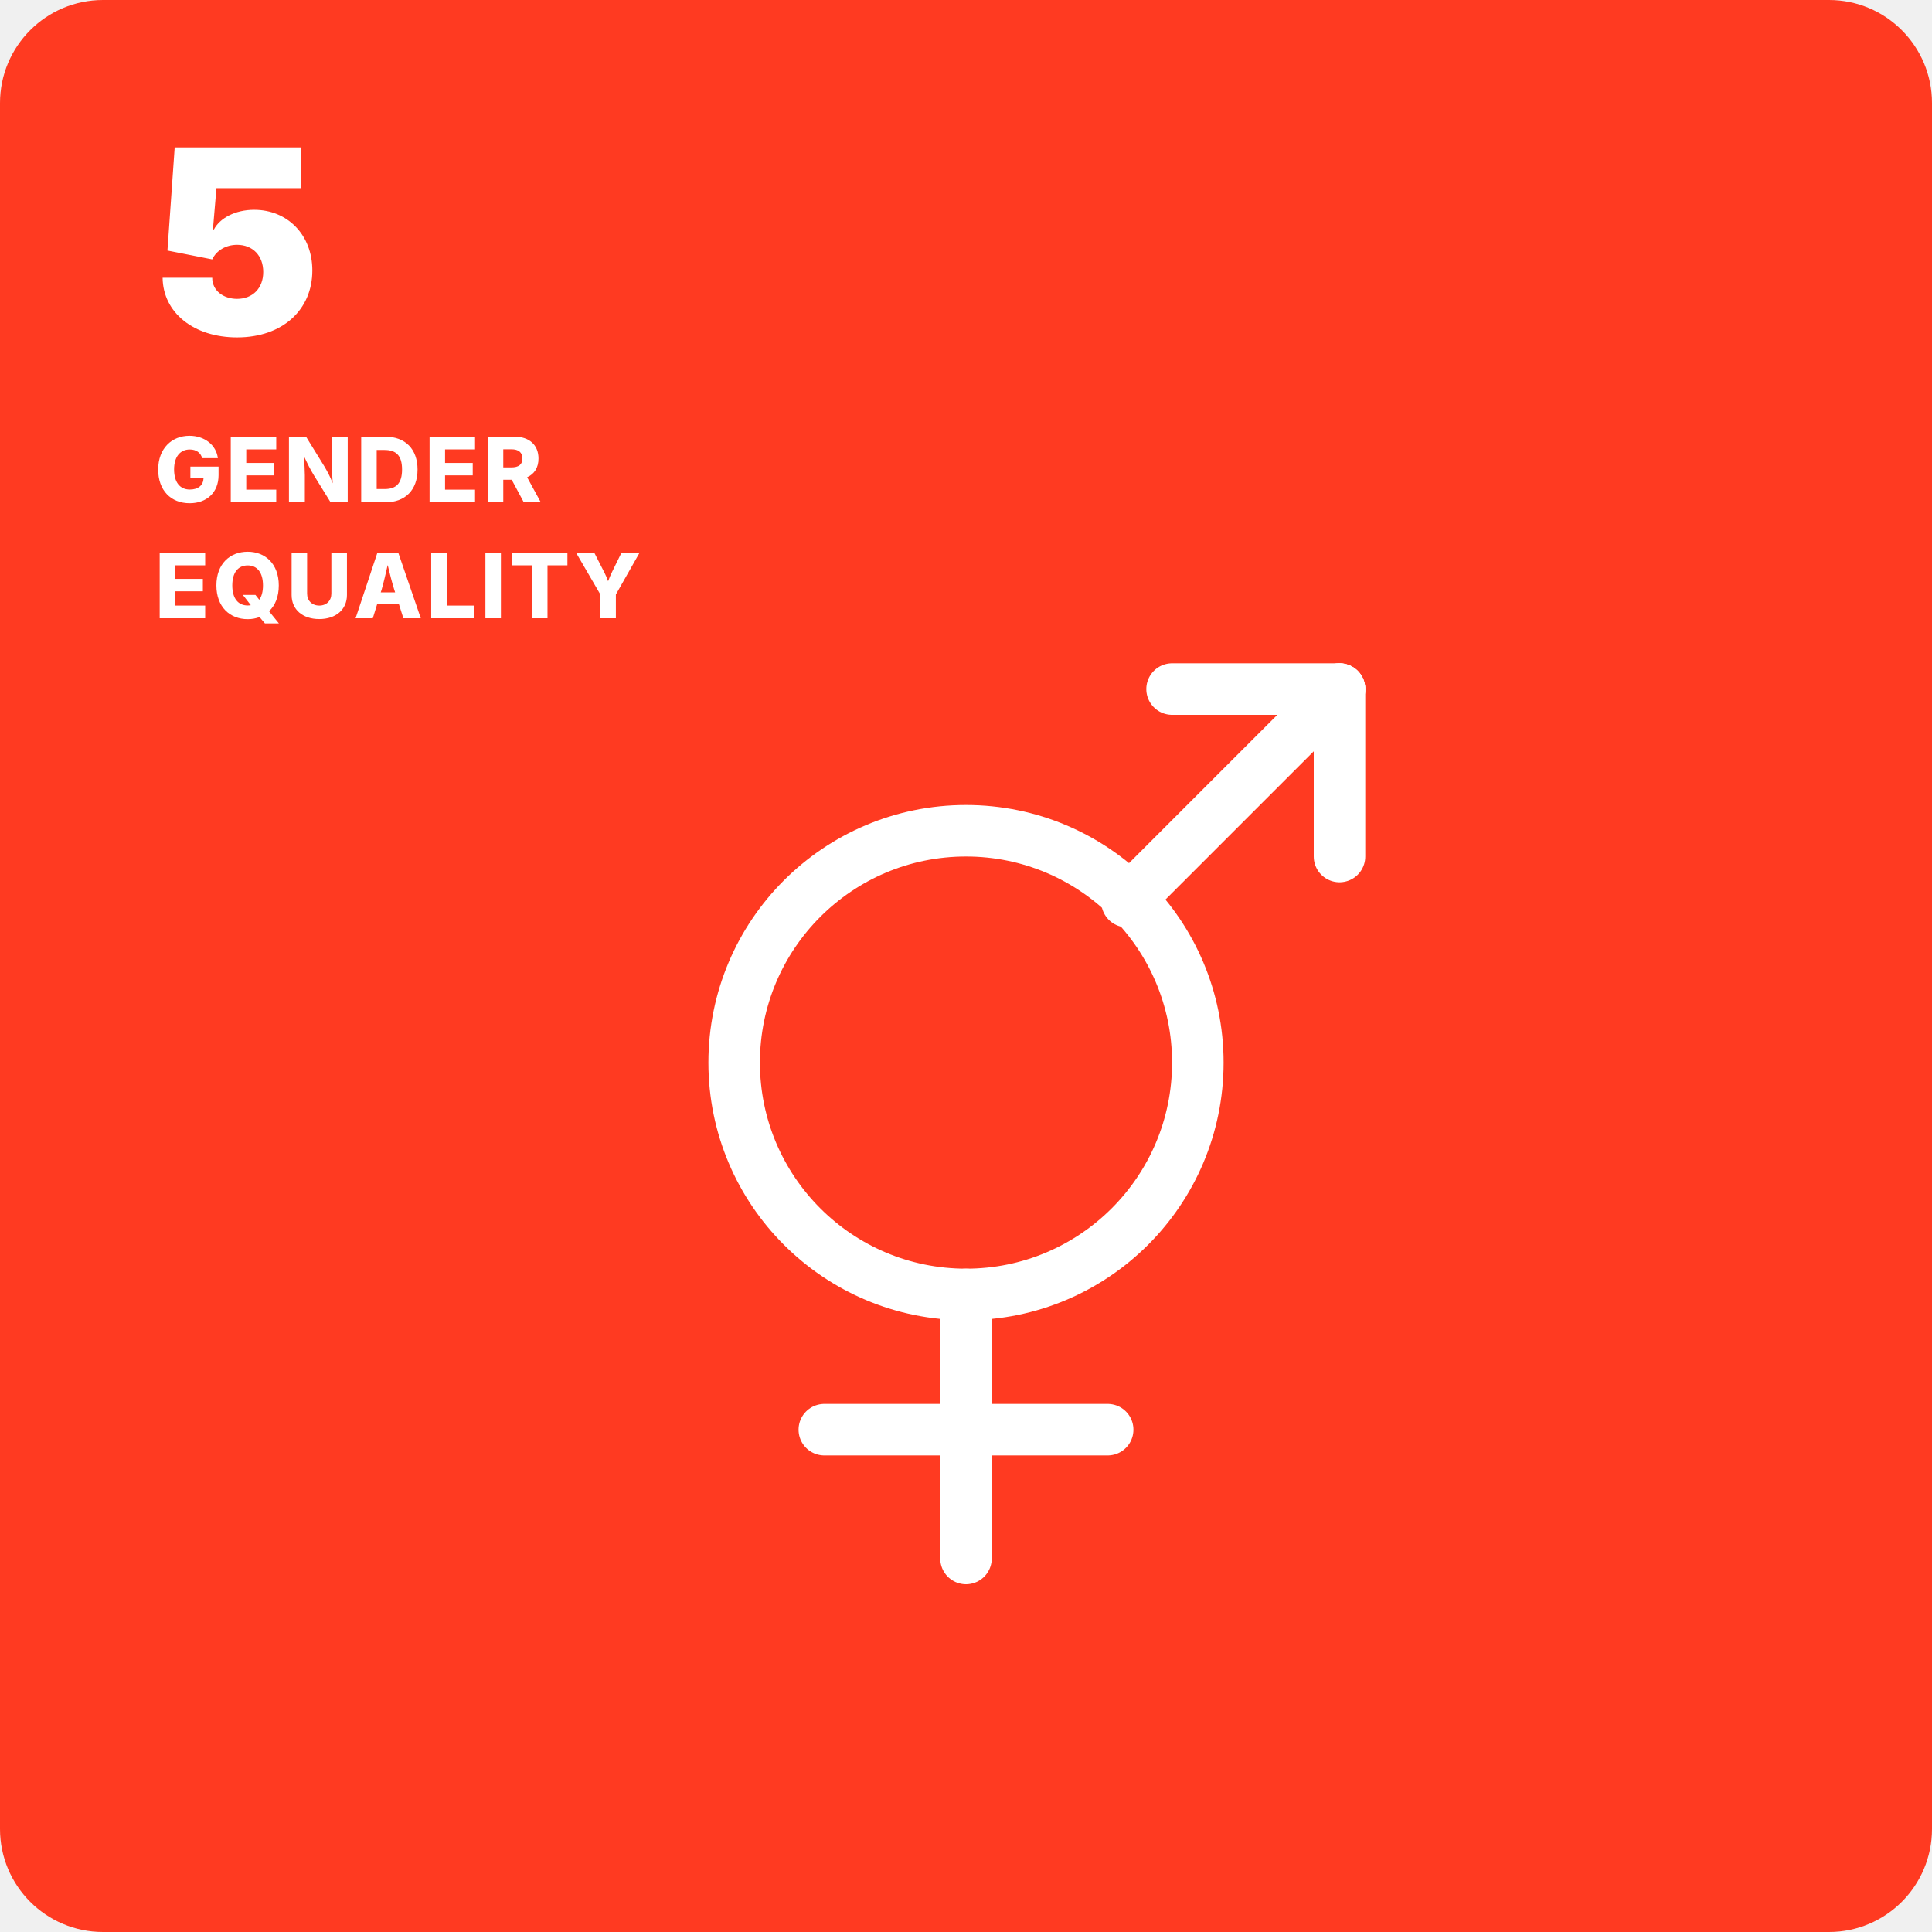
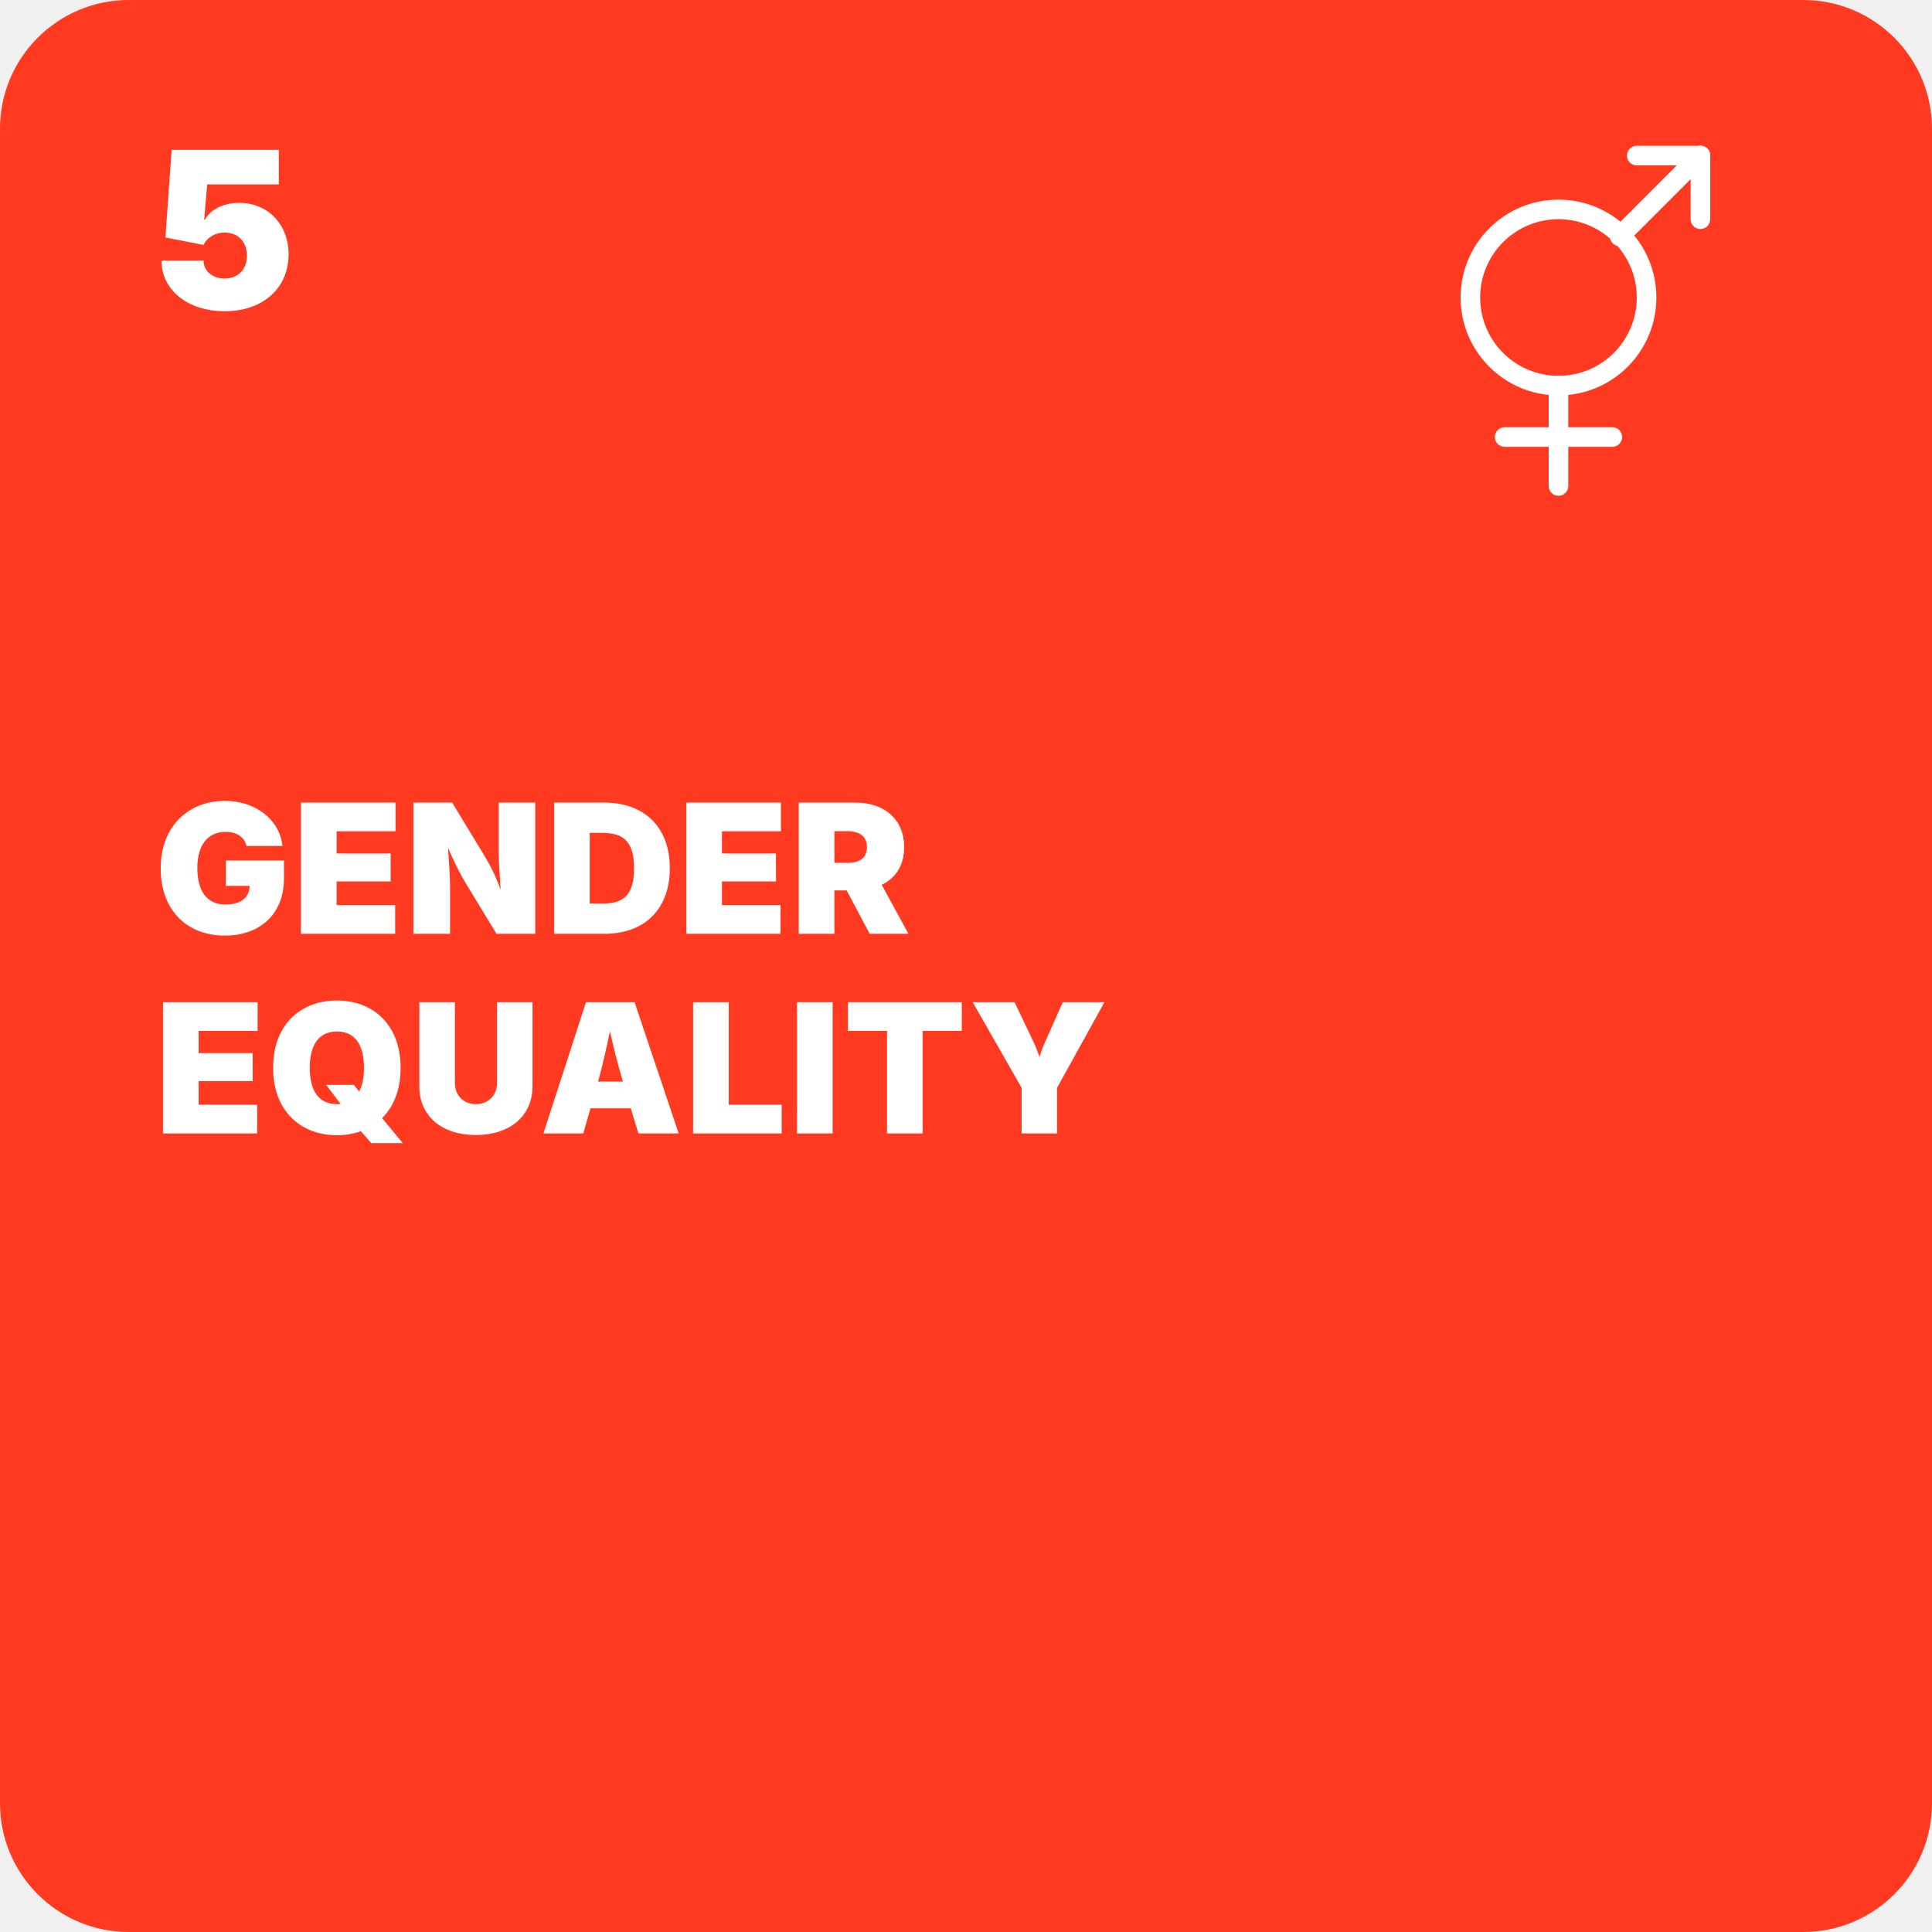
<svg xmlns="http://www.w3.org/2000/svg" viewBox="0 0 300 300" width="300" height="300">
-   <rect width="300" height="300" rx="16" fill="#FF3A21" />
-   <text x="24" y="52" fill="#FFFFFF" font-family="'Inter', Arial, sans-serif" font-weight="900" font-size="40" letter-spacing="-1">5</text>
-   <text x="24" y="78" fill="#FFFFFF" font-family="'Inter', Arial, sans-serif" font-weight="800" font-size="14" letter-spacing="0.5">GENDER</text>
-   <text x="24" y="96" fill="#FFFFFF" font-family="'Inter', Arial, sans-serif" font-weight="800" font-size="14" letter-spacing="0.5">EQUALITY</text>
-   <g stroke="#FFFFFF" stroke-width="8" fill="none" stroke-linecap="round">
-     <circle cx="150" cy="165" r="36" />
-     <line x1="150" y1="201" x2="150" y2="242" />
-     <line x1="128" y1="222" x2="172" y2="222" />
-     <line x1="175" y1="140" x2="208" y2="107" />
-     <line x1="182" y1="107" x2="208" y2="107" />
-     <line x1="208" y1="107" x2="208" y2="133" />
+   <rect width="300" height="300" rx="20" fill="#FF3A21" />
+   <text x="24" y="48" fill="#FFFFFF" font-family="'Inter', Arial, sans-serif" font-weight="900" font-size="34" letter-spacing="-1">5</text>
+   <text x="24" y="145" text-anchor="start" fill="#FFFFFF" font-family="'Inter', Arial, sans-serif" font-weight="900" font-size="28" letter-spacing="0.3">GENDER</text>
+   <text x="24" y="176" text-anchor="start" fill="#FFFFFF" font-family="'Inter', Arial, sans-serif" font-weight="900" font-size="28" letter-spacing="0.3">EQUALITY</text>
+   <g transform="translate(242, 50) scale(0.38) translate(-150, -175)">
+     <g stroke="#FFFFFF" stroke-width="8" fill="none" stroke-linecap="round">
+       <circle cx="150" cy="165" r="36" />
+       <line x1="150" y1="201" x2="150" y2="242" />
+       <line x1="128" y1="222" x2="172" y2="222" />
+       <line x1="175" y1="140" x2="208" y2="107" />
+       <line x1="182" y1="107" x2="208" y2="107" />
+       <line x1="208" y1="107" x2="208" y2="133" />
+     </g>
  </g>
</svg>
